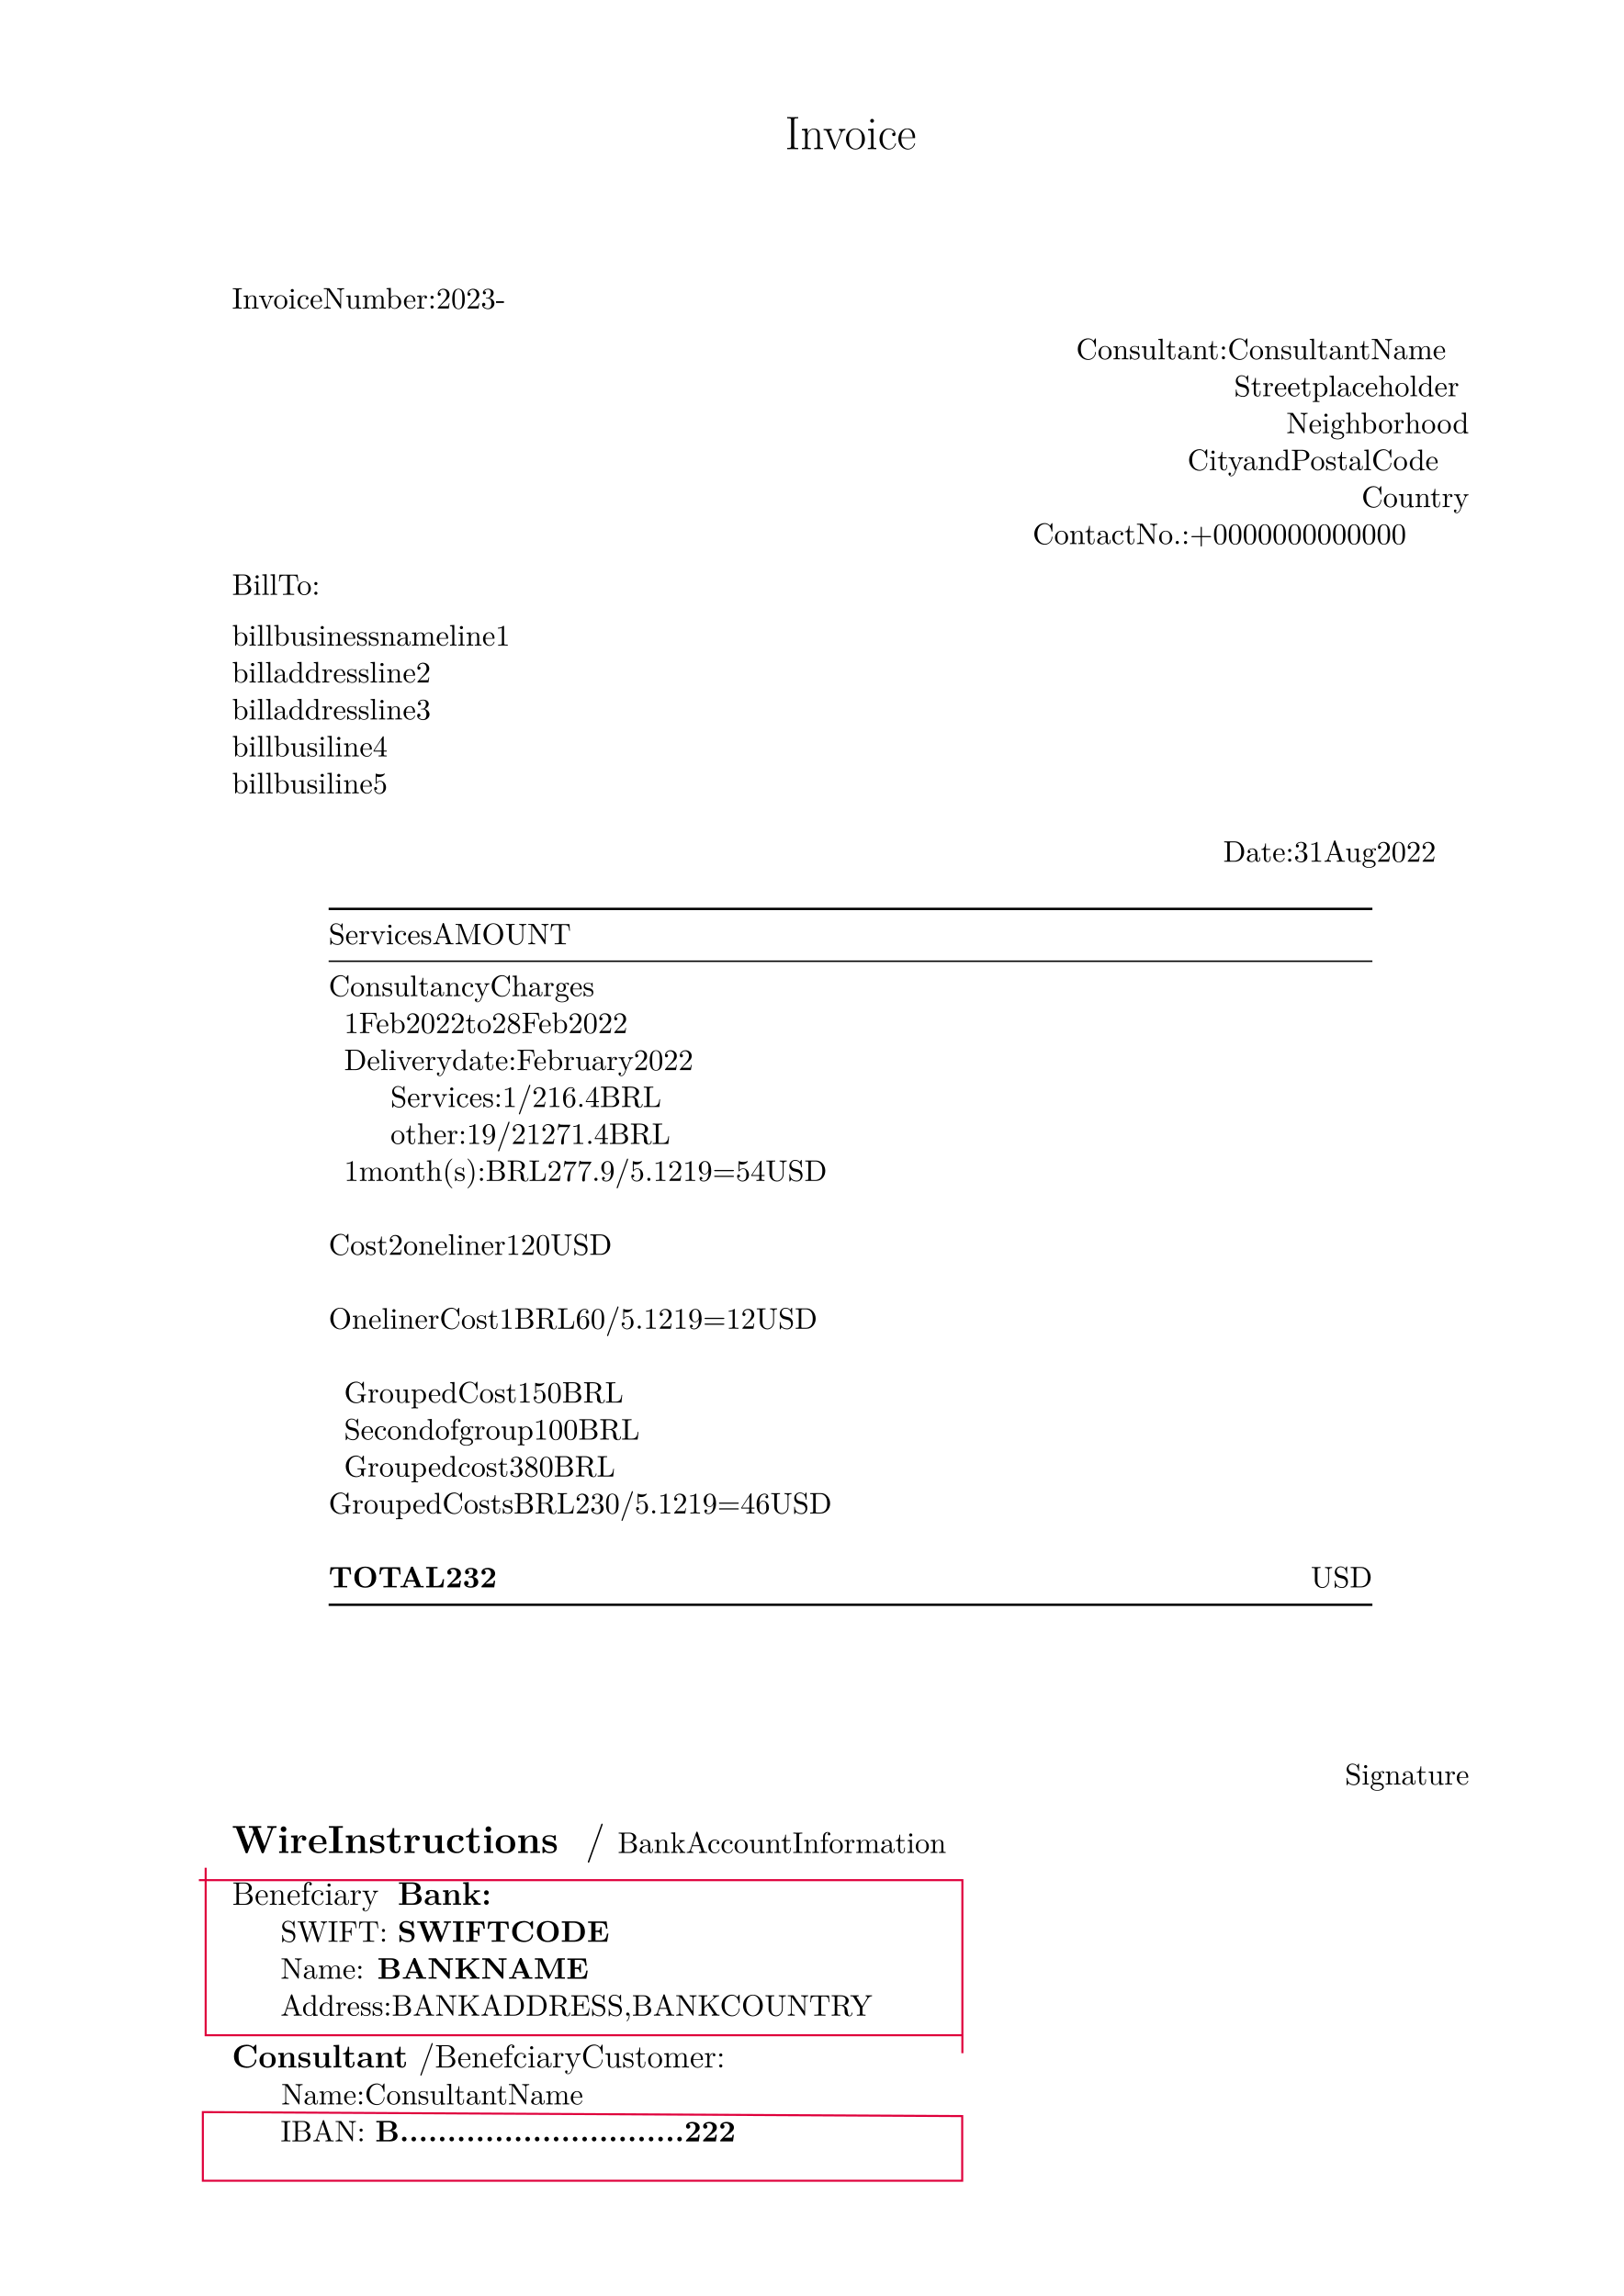
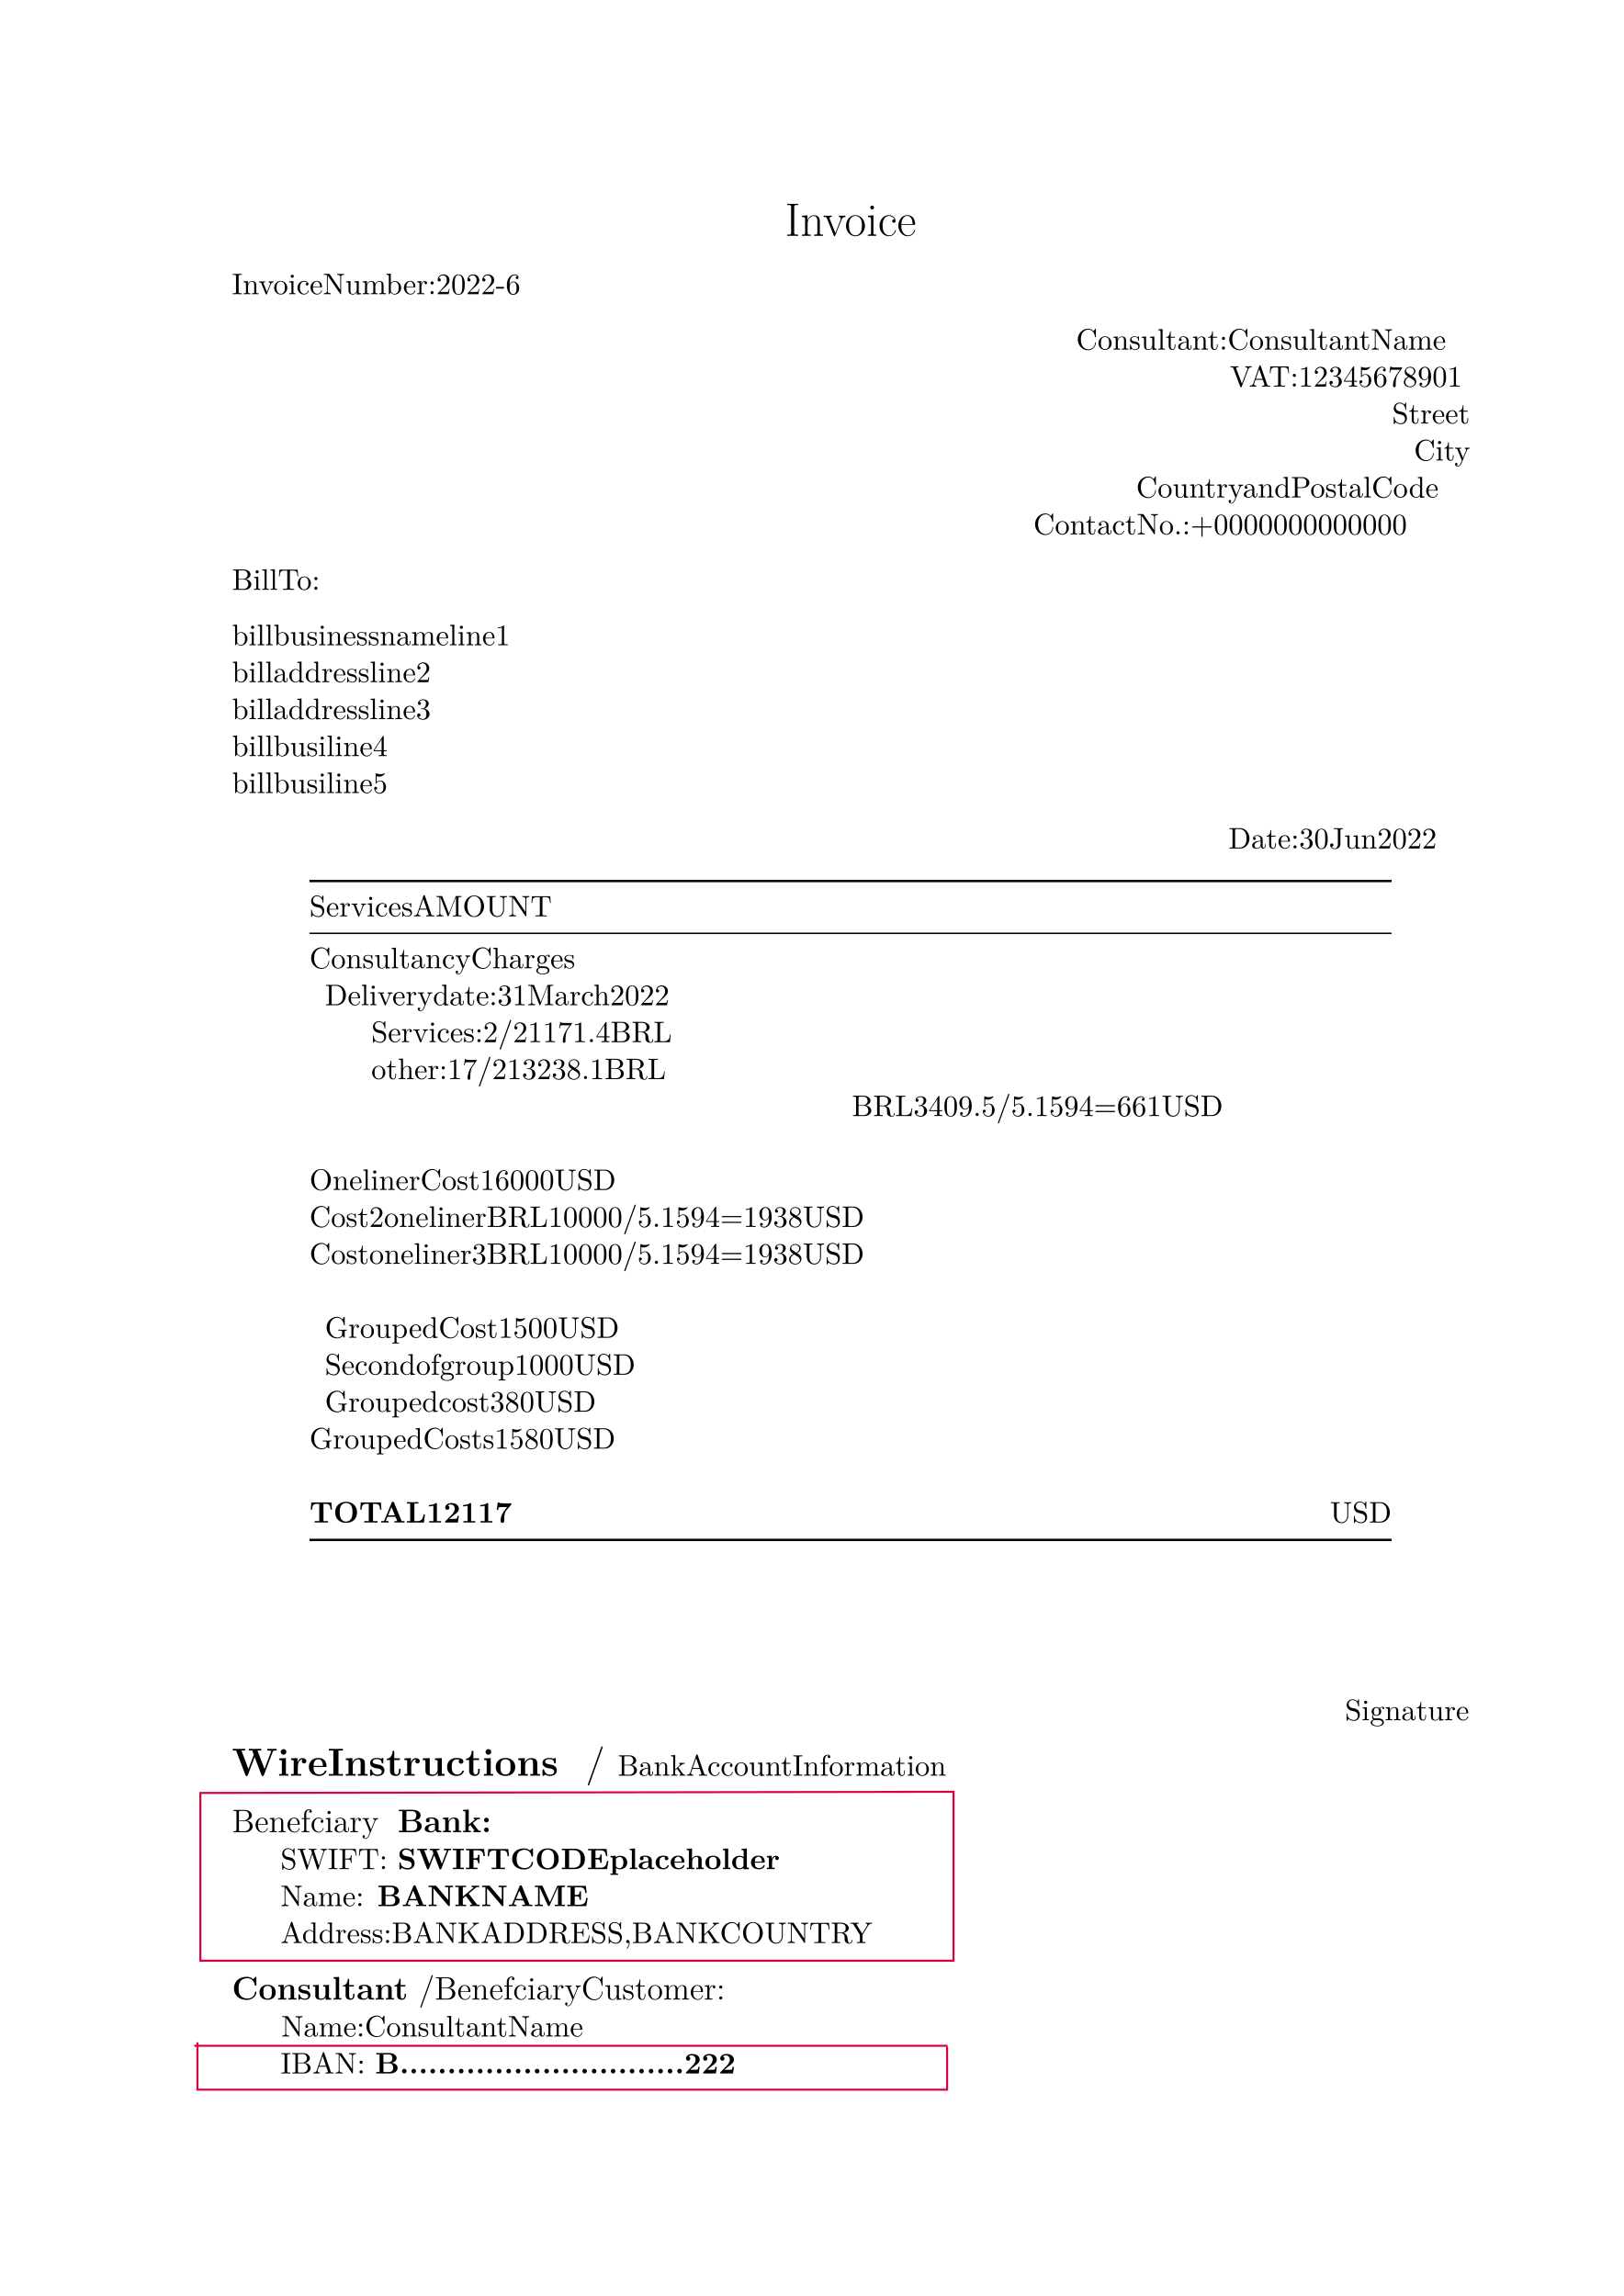
- <svg xmlns="http://www.w3.org/2000/svg" version="1.1" id="svg98" width="793.701" height="1122.52" viewBox="0 0 793.701 1122.52">
-   <defs id="defs102" />
-   <g id="g106" transform="matrix(1.333333,0,0,-1.333333,0,1122.52)">
-     <text xml:space="preserve" transform="matrix(1,0,0,-1,287.779,787.195)" style="font-variant:normal;font-weight:normal;font-size:17.215px;font-family:LMRoman17;-inkscape-font-specification:LMRoman17-Regular;writing-mode:lr-tb;fill:#000000;fill-opacity:1;fill-rule:nonzero;stroke:none" id="text110">
-       <tspan x="0 5.64 13.988 21.884 29.779 34.078 41.074" y="0" id="tspan108">Invoice</tspan>
+ <svg xmlns="http://www.w3.org/2000/svg" version="1.1" id="svg681" width="793.701" height="1122.52" viewBox="0 0 793.701 1122.52">
+   <defs id="defs685" />
+   <g id="g689" transform="matrix(1.333333,0,0,-1.333333,0,1122.52)">
+     <text xml:space="preserve" transform="matrix(1,0,0,-1,287.779,755.409)" style="font-variant:normal;font-weight:normal;font-size:17.215px;font-family:LMRoman17;-inkscape-font-specification:LMRoman17-Regular;writing-mode:lr-tb;fill:#000000;fill-opacity:1;fill-rule:nonzero;stroke:none" id="text693">
+       <tspan x="0 5.64 13.988 21.884 29.779 34.078 41.074" y="0" id="tspan691">Invoice</tspan>
    </text>
-     <text xml:space="preserve" transform="matrix(1,0,0,-1,85.039,728.752)" style="font-variant:normal;font-weight:normal;font-size:10.909px;font-family:LMRoman10;-inkscape-font-specification:LMRoman10-Regular;writing-mode:lr-tb;fill:#000000;fill-opacity:1;fill-rule:nonzero;stroke:none" id="text140">
-       <tspan x="0 3.939 9.694 15.157 20.612 23.631 28.48 36.973 45.155 51.215 60 66.366 71.215 75.488 83.362 88.816 94.271 99.726 105.18" y="0" id="tspan112">InvoiceNumber:2023-</tspan>
-       <tspan x="309.484 317.363 322.817 328.877 333.18 339.24 342.27 346.513 351.967 357.722 361.964 369.85 377.728 383.183 389.243 393.545 399.605 402.636 406.878 412.333 418.087 425.974 434.155 439.61 448.7" y="18.61" id="tspan114">Consultant:ConsultantName</tspan>
-       <tspan x="367.422 373.482 377.725 381.998 386.847 391.696 399.571 405.631 408.662 414.116 418.965 423.814 429.874 435.329 438.36 444.42 449.269" y="32.16" id="tspan116">Streetplaceholder</tspan>
-       <tspan x="386.544 394.726 399.575 402.605 408.06 413.815 420.18 425.635 429.908 435.968 441.728 447.488" y="45.709" id="tspan118">Neighborhood</tspan>
-       <tspan x="350.302 358.181 361.211 365.148 374.539 379.993 386.064 395.757 402.875 408.33 412.632 416.875 422.329 429.004 436.882 442.631 448.691" y="59.258" id="tspan120">CityandPostalCode</tspan>
-       <tspan x="414.12 421.999 427.453 433.513 439.268 443.51 447.783" y="72.807" id="tspan122">Country</tspan>
-       <tspan x="293.544 301.423 306.877 312.632 316.874 322.329 327.178 335.064 343.246 348.7 355.364 363.238 371.723 377.178 386.276 391.73 400.818 406.272 411.727 417.181 422.636 431.723 437.178 442.632 448.087" y="86.356" id="tspan124">ContactNo.:+0000000000000</tspan>
-       <tspan x="0 7.727 10.757 13.788 20.451 27.424 32.879" y="104.966" id="tspan126">BillTo:</tspan>
-       <tspan x="0 6.06 9.091 12.121 18.784 24.844 30.904 35.207 38.237 44.308 49.147 53.46 61.395 67.455 72.91 82 90.482 93.513 96.543 102.603 107.452" y="123.576" id="tspan128">billbusinessnameline1</tspan>
-       <tspan x="0 6.06 9.091 12.121 18.784 24.239 30.299 36.359 40.632 45.481 49.784 57.73 60.76 63.791 69.851 74.7" y="137.125" id="tspan130">billaddressline2</tspan>
-       <tspan x="0 6.06 9.091 12.121 18.784 24.239 30.299 36.359 40.632 45.481 49.784 57.73 60.76 63.791 69.851 74.7" y="150.674" id="tspan132">billaddressline3</tspan>
-       <tspan x="0 6.06 9.091 12.121 18.784 24.844 30.904 35.207 41.881 44.912 47.942 54.002 58.851" y="164.224" id="tspan134">billbusiline4</tspan>
-       <tspan x="0 6.06 9.091 12.121 18.784 24.844 30.904 35.207 41.881 44.912 47.942 54.002 58.851" y="177.773" id="tspan136">billbusiline5</tspan>
-       <tspan x="363.392 371.725 377.18 381.423 386.272 394.146 399.6 408.699 416.575 422.635 431.722 437.177 442.631 448.086" y="202.836" id="tspan138">Date:31Aug2022</tspan>
+     <text xml:space="preserve" transform="matrix(1,0,0,-1,85.039,734.007)" style="font-variant:normal;font-weight:normal;font-size:10.909px;font-family:LMRoman10;-inkscape-font-specification:LMRoman10-Regular;writing-mode:lr-tb;fill:#000000;fill-opacity:1;fill-rule:nonzero;stroke:none" id="text723">
+       <tspan x="0 3.939 9.694 15.157 20.612 23.631 28.48 36.973 45.155 51.215 60 66.366 71.215 75.488 83.362 88.816 94.271 99.726 105.18 108.816" y="0" id="tspan695">InvoiceNumber:2022-6</tspan>
+       <tspan x="309.484 317.363 322.817 328.877 333.18 339.24 342.27 346.513 351.967 357.722 361.964 369.85 377.728 383.183 389.243 393.545 399.605 402.636 406.878 412.333 418.087 425.974 434.155 439.61 448.7" y="20.324" id="tspan697">Consultant:ConsultantName</tspan>
+       <tspan x="365.847 372.818 380.094 387.973 394.636 400.091 405.545 411 416.454 421.909 427.363 432.818 438.273 443.727 449.182" y="33.873" id="tspan699">VAT:12345678901</tspan>
+       <tspan x="425.323 431.383 435.626 439.899 444.748 449.597" y="47.422" id="tspan701">Street</tspan>
+       <tspan x="433.341 441.22 444.25 448.187" y="60.972" id="tspan703">City</tspan>
+       <tspan x="331.484 339.363 344.817 350.877 356.632 360.874 365.147 374.549 380.003 386.063 395.756 402.874 408.329 412.631 416.874 422.328 429.003 436.881 442.63 448.69" y="74.521" id="tspan705">CountryandPostalCode</tspan>
+       <tspan x="293.816 301.695 307.149 312.904 317.146 322.601 327.45 335.336 343.518 348.972 355.636 363.51 371.995 377.45 386.548 392.002 401.09 406.544 411.999 417.453 422.908 431.995 437.45 442.904 448.359" y="88.07" id="tspan707">ContactNo.:+0000000000000</tspan>
+       <tspan x="0 7.727 10.757 13.788 20.451 27.424 32.879" y="108.394" id="tspan709">BillTo:</tspan>
+       <tspan x="0 6.06 9.091 12.121 18.784 24.844 30.904 35.207 38.237 44.308 49.147 53.46 61.395 67.455 72.91 82 90.482 93.513 96.543 102.603 111.096" y="128.718" id="tspan711">billbusinessnameline1</tspan>
+       <tspan x="0 6.06 9.091 12.121 18.784 24.239 30.299 36.359 40.632 45.481 49.784 57.73 60.76 63.791 69.851 78.333" y="142.267" id="tspan713">billaddressline2</tspan>
+       <tspan x="0 6.06 9.091 12.121 18.784 24.239 30.299 36.359 40.632 45.481 49.784 57.73 60.76 63.791 69.851 78.333" y="155.816" id="tspan715">billaddressline3</tspan>
+       <tspan x="0 6.06 9.091 12.121 18.784 24.844 30.904 35.207 41.881 44.912 47.942 54.002 62.484" y="169.365" id="tspan717">billbusiline4</tspan>
+       <tspan x="0 6.06 9.091 12.121 18.784 24.844 30.904 35.207 41.881 44.912 47.942 54.002 62.484" y="182.914" id="tspan719">billbusiline5</tspan>
+       <tspan x="365.331 373.664 379.119 383.362 388.211 396.085 401.539 410.638 416.244 422.304 431.997 437.451 442.906 448.36" y="203.238" id="tspan721">Date:30Jun2022</tspan>
    </text>
-     <g id="g142" transform="translate(120.482,508.62)">
-       <path d="M 0,0 H 382.658" style="fill:none;stroke:#000000;stroke-width:0.868;stroke-linecap:butt;stroke-linejoin:miter;stroke-miterlimit:10;stroke-dasharray:none;stroke-opacity:1" id="path144" />
+     <g id="g725" transform="translate(113.452,518.843)">
+       <path d="M 0,0 H 396.718" style="fill:none;stroke:#000000;stroke-width:0.868;stroke-linecap:butt;stroke-linejoin:miter;stroke-miterlimit:10;stroke-dasharray:none;stroke-opacity:1" id="path727" />
    </g>
-     <text xml:space="preserve" transform="matrix(1,0,0,-1,120.482,495.649)" style="font-variant:normal;font-weight:normal;font-size:10.909px;font-family:LMRoman10;-inkscape-font-specification:LMRoman10-Regular;writing-mode:lr-tb;fill:#000000;fill-opacity:1;fill-rule:nonzero;stroke:none" id="text148">
-       <tspan x="0 6.06 10.909 15.182 20.94 23.971 28.82 33.669 331.753 339.935 349.936 358.421 366.602 374.784" y="0" id="tspan146">ServicesAMOUNT</tspan>
+     <text xml:space="preserve" transform="matrix(1,0,0,-1,113.452,505.873)" style="font-variant:normal;font-weight:normal;font-size:10.909px;font-family:LMRoman10;-inkscape-font-specification:LMRoman10-Regular;writing-mode:lr-tb;fill:#000000;fill-opacity:1;fill-rule:nonzero;stroke:none" id="text731">
+       <tspan x="0 6.06 10.909 15.182 20.94 23.971 28.82 33.669 345.804 353.986 363.986 372.472 380.653 388.835" y="0" id="tspan729">ServicesAMOUNT</tspan>
    </text>
-     <g id="g150" transform="translate(120.482,489.435)">
-       <path d="M 0,0 H 382.658" style="fill:none;stroke:#000000;stroke-width:0.542;stroke-linecap:butt;stroke-linejoin:miter;stroke-miterlimit:10;stroke-dasharray:none;stroke-opacity:1" id="path152" />
+     <g id="g733" transform="translate(113.452,499.659)">
+       <path d="M 0,0 H 396.718" style="fill:none;stroke:#000000;stroke-width:0.542;stroke-linecap:butt;stroke-linejoin:miter;stroke-miterlimit:10;stroke-dasharray:none;stroke-opacity:1" id="path735" />
    </g>
-     <text xml:space="preserve" transform="matrix(1,0,0,-1,120.482,476.627)" style="font-variant:normal;font-weight:normal;font-size:10.909px;font-family:LMRoman10;-inkscape-font-specification:LMRoman10-Regular;writing-mode:lr-tb;fill:#000000;fill-opacity:1;fill-rule:nonzero;stroke:none" id="text178">
-       <tspan x="0 7.879 13.333 19.393 23.696 29.756 32.786 37.029 42.483 48.543 53.392 62.783 70.662 76.722 82.176 86.449 91.904 96.753" y="0" id="tspan154">ConsultancyCharges</tspan>
-       <tspan x="5.669 14.756 20.972 25.821 35.514 40.969 46.423 51.878 60.976 65.219 74.306 79.76 88.848 95.064 99.913 109.605 115.06 120.515 125.969" y="13.549" id="tspan156">1Feb2022to28Feb2022</tspan>
-       <tspan x="5.669 14.002 18.852 21.882 24.913 30.365 35.214 39.487 48.878 54.938 60.392 64.635 69.484 77.369 83.574 88.423 94.483 98.756 104.816 110.271 114.544 123.945 129.4 134.855 140.309" y="27.098" id="tspan158">Deliverydate:February2022</tspan>
-       <tspan x="22.677 28.737 33.586 37.859 43.617 46.648 51.497 56.346 60.648 163.17 168.624 174.079 179.533 242.381 247.835 250.866 268.277 276.004 284.034" y="40.648" id="tspan160">Services:1/216.4BRL</tspan>
-       <tspan x="22.677 28.132 32.374 38.434 43.283 47.556 157.714 163.169 168.623 174.078 179.532 231.471 236.925 242.38 247.834 250.865 268.276 276.003 284.033" y="54.197" id="tspan162">other:19/21271.4BRL</tspan>
-       <tspan x="5.669 14.756 23.847 29.301 35.067 39.309 45.369 49.612 53.914 58.157 196.94 204.667 212.698 231.472 236.927 242.381 247.836 250.866 268.277 277.365 282.819 285.85 291.304 296.759 302.213 311.311 345.542 350.997 360.084 368.266 374.326" y="67.746" id="tspan164">1month(s):BRL277.9/5.1219=54USD</tspan>
-       <tspan x="0 7.879 13.333 17.636 25.511 34.609 40.064 46.124 50.973 54.003 57.034 63.094 67.943 340.078 345.533 350.987 360.085 368.267 374.327" y="94.844" id="tspan166">Cost2oneliner120USD</tspan>
-       <tspan x="0 8.485 14.545 19.394 22.425 25.455 31.515 36.364 44.27 52.149 57.603 61.906 69.792 196.949 204.675 212.706 245.411 250.866 268.277 277.375 282.829 285.849 291.304 296.758 302.213 311.311 345.541 350.996 360.083 368.265 374.325" y="121.943" id="tspan168">OnelinerCost1BRL60/5.1219=12USD</tspan>
-       <tspan x="5.669 14.229 18.502 23.957 30.017 36.382 41.232 50.924 58.803 64.257 68.56 76.446 245.417 250.872 268.283 276.01 284.04" y="149.041" id="tspan170">GroupedCost150BRL</tspan>
-       <tspan x="5.669 11.729 16.578 21.427 26.882 32.942 42.634 48.089 55.065 60.52 64.793 70.248 76.308 239.96 245.415 250.87 268.28 276.007 284.038" y="162.59" id="tspan172">Secondofgroup100BRL</tspan>
-       <tspan x="5.669 14.229 18.502 23.957 30.017 36.382 41.232 50.924 55.773 61.228 65.531 73.417 245.41 250.864 268.275 276.002 284.032" y="176.139" id="tspan174">Groupedcost380BRL</tspan>
-       <tspan x="0 8.56 12.833 18.288 24.348 30.713 35.563 45.255 53.134 58.588 62.891 67.134 196.945 204.672 212.702 239.964 245.419 250.873 268.273 277.371 282.826 285.857 291.311 296.766 302.22 311.308 345.538 350.993 360.08 368.262 374.322" y="189.689" id="tspan176">GroupedCostsBRL230/5.1219=46USD</tspan>
+     <text xml:space="preserve" transform="matrix(1,0,0,-1,113.452,486.851)" style="font-variant:normal;font-weight:normal;font-size:10.909px;font-family:LMRoman10;-inkscape-font-specification:LMRoman10-Regular;writing-mode:lr-tb;fill:#000000;fill-opacity:1;fill-rule:nonzero;stroke:none" id="text761">
+       <tspan x="0 7.879 13.333 19.393 23.696 29.756 32.786 37.029 42.483 48.543 53.392 62.783 70.662 76.722 82.176 86.449 91.904 96.753" y="0" id="tspan737">ConsultancyCharges</tspan>
+       <tspan x="5.669 14.002 18.852 21.882 24.913 30.365 35.214 39.487 48.878 54.938 60.392 64.635 69.484 77.369 82.824 91.911 101.911 107.366 111.639 116.183 125.886 131.341 136.795 142.25" y="13.549" id="tspan739">Deliverydate:31March2022</tspan>
+       <tspan x="22.677 28.737 33.586 37.859 43.617 46.648 51.497 56.346 60.648 165.112 170.566 176.021 181.475 238.868 244.323 249.777 255.232 258.262 275.673 283.4 291.43" y="27.099" id="tspan741">Services:2/21171.4BRL</tspan>
+       <tspan x="22.677 28.132 32.374 38.434 43.283 47.556 159.656 165.111 170.565 176.02 181.474 233.412 238.867 244.322 249.776 255.231 258.261 275.672 283.399 291.429" y="40.648" id="tspan743">other:17/213238.1BRL</tspan>
+       <tspan x="198.883 206.61 214.64 233.415 238.869 244.324 249.778 255.233 258.263 275.674 284.762 290.216 293.247 298.701 304.156 309.61 318.698 354.139 359.594 365.048 374.146 382.328 388.388" y="54.197" id="tspan745">BRL3409.5/5.1594=661USD</tspan>
+       <tspan x="0 8.485 14.545 19.394 22.425 25.455 31.515 36.364 44.27 52.149 57.603 61.906 69.792 348.683 354.138 359.592 365.047 374.145 382.327 388.387" y="81.295" id="tspan747">OnelinerCost16000USD</tspan>
+       <tspan x="0 7.879 13.333 17.636 25.511 34.609 40.064 46.124 50.973 54.003 57.034 63.094 67.943 198.882 206.609 214.639 236.446 241.901 247.355 252.81 258.264 275.675 284.762 290.217 293.248 298.702 304.157 309.611 318.698 348.685 354.14 359.594 365.049 374.147 382.329 388.389" y="94.844" id="tspan749">Cost2onelinerBRL10000/5.1594=1938USD</tspan>
+       <tspan x="0 7.879 13.333 17.636 25.511 30.965 37.025 41.875 44.905 47.936 53.996 58.845 66.762 198.882 206.609 214.639 236.446 241.901 247.355 252.81 258.264 275.675 284.762 290.217 293.248 298.702 304.157 309.611 318.698 348.685 354.14 359.594 365.049 374.147 382.329 388.389" y="108.394" id="tspan751">Costoneliner3BRL10000/5.1594=1938USD</tspan>
+       <tspan x="5.669 14.229 18.502 23.957 30.017 36.382 41.232 50.924 58.803 64.257 68.56 76.446 247.348 252.803 258.257 275.668 283.85 289.91" y="135.492" id="tspan753">GroupedCost1500USD</tspan>
+       <tspan x="5.669 11.729 16.578 21.427 26.882 32.942 42.634 48.089 55.065 60.52 64.793 70.248 76.308 241.902 247.357 252.811 258.266 275.677 283.859 289.919" y="149.041" id="tspan755">Secondofgroup1000USD</tspan>
+       <tspan x="5.669 14.229 18.502 23.957 30.017 36.382 41.232 50.924 55.773 61.228 65.531 73.417 252.806 258.26 275.671 283.853 289.913" y="162.59" id="tspan757">Groupedcost380USD</tspan>
+       <tspan x="0 8.56 12.833 18.288 24.348 30.713 35.563 45.255 53.134 58.588 62.891 67.134 348.691 354.145 359.6 365.054 374.142 382.324 388.384" y="176.14" id="tspan759">GroupedCosts1580USD</tspan>
    </text>
-     <text xml:space="preserve" transform="matrix(1,0,0,-1,120.482,259.84)" style="font-variant:normal;font-weight:bold;font-size:10.909px;font-family:LMRoman10;-inkscape-font-specification:LMRoman10-Bold;writing-mode:lr-tb;fill:#000000;fill-opacity:1;fill-rule:nonzero;stroke:none" id="text182">
-       <tspan x="0 8.727 18.152 25.832 35.316 337.626 343.898 350.171" y="0" id="tspan180">TOTAL232</tspan>
+     <text xml:space="preserve" transform="matrix(1,0,0,-1,113.452,283.613)" style="font-variant:normal;font-weight:bold;font-size:10.909px;font-family:LMRoman10;-inkscape-font-specification:LMRoman10-Bold;writing-mode:lr-tb;fill:#000000;fill-opacity:1;fill-rule:nonzero;stroke:none" id="text765">
+       <tspan x="0 8.727 18.152 25.832 35.316 339.142 345.415 351.688 357.96 364.233" y="0" id="tspan763">TOTAL12117</tspan>
    </text>
-     <text xml:space="preserve" transform="matrix(1,0,0,-1,480.564,259.84)" style="font-variant:normal;font-weight:normal;font-size:10.909px;font-family:LMRoman10;-inkscape-font-specification:LMRoman10-Regular;writing-mode:lr-tb;fill:#000000;fill-opacity:1;fill-rule:nonzero;stroke:none" id="text186">
-       <tspan x="0 8.182 14.242" y="0" id="tspan184">USD</tspan>
+     <text xml:space="preserve" transform="matrix(1,0,0,-1,487.594,283.613)" style="font-variant:normal;font-weight:normal;font-size:10.909px;font-family:LMRoman10;-inkscape-font-specification:LMRoman10-Regular;writing-mode:lr-tb;fill:#000000;fill-opacity:1;fill-rule:nonzero;stroke:none" id="text769">
+       <tspan x="0 8.182 14.242" y="0" id="tspan767">USD</tspan>
    </text>
-     <g id="g188" transform="translate(120.482,253.463)">
-       <path d="M 0,0 H 382.658" style="fill:none;stroke:#000000;stroke-width:0.868;stroke-linecap:butt;stroke-linejoin:miter;stroke-miterlimit:10;stroke-dasharray:none;stroke-opacity:1" id="path190" />
+     <g id="g771" transform="translate(113.452,277.236)">
+       <path d="M 0,0 H 396.718" style="fill:none;stroke:#000000;stroke-width:0.868;stroke-linecap:butt;stroke-linejoin:miter;stroke-miterlimit:10;stroke-dasharray:none;stroke-opacity:1" id="path773" />
    </g>
-     <text xml:space="preserve" transform="matrix(1,0,0,-1,493.098,187.519)" style="font-variant:normal;font-weight:normal;font-size:10.909px;font-family:LMRoman10;-inkscape-font-specification:LMRoman10-Regular;writing-mode:lr-tb;fill:#000000;fill-opacity:1;fill-rule:nonzero;stroke:none" id="text194">
-       <tspan x="0 6.06 9.091 14.545 20.605 26.06 30.302 36.362 40.635" y="0" id="tspan192">Signature</tspan>
+     <text xml:space="preserve" transform="matrix(1,0,0,-1,493.098,211.114)" style="font-variant:normal;font-weight:normal;font-size:10.909px;font-family:LMRoman10;-inkscape-font-specification:LMRoman10-Regular;writing-mode:lr-tb;fill:#000000;fill-opacity:1;fill-rule:nonzero;stroke:none" id="text777">
+       <tspan x="0 6.06 9.091 14.545 20.605 26.06 30.302 36.362 40.635" y="0" id="tspan775">Signature</tspan>
    </text>
-     <text xml:space="preserve" transform="matrix(1,0,0,-1,85.039,162.456)" style="font-variant:normal;font-weight:bold;font-size:14.346px;font-family:LMRoman12;-inkscape-font-specification:LMRoman12-Bold;writing-mode:lr-tb;fill:#000000;fill-opacity:1;fill-rule:nonzero;stroke:none" id="text198">
-       <tspan x="0 16.67 21.153 27.746 40.489 46.5 55.467 61.832 68.109 74.701 83.667 90.84 97.117 101.6 109.67 118.636" y="0" id="tspan196">WireInstructions</tspan>
+     <text xml:space="preserve" transform="matrix(1,0,0,-1,85.039,190.79)" style="font-variant:normal;font-weight:bold;font-size:14.346px;font-family:LMRoman12;-inkscape-font-specification:LMRoman12-Bold;writing-mode:lr-tb;fill:#000000;fill-opacity:1;fill-rule:nonzero;stroke:none" id="text781">
+       <tspan x="0 16.67 21.153 27.746 40.489 46.5 55.467 61.832 68.109 74.701 83.667 90.84 97.117 101.6 109.67 118.636" y="0" id="tspan779">WireInstructions</tspan>
    </text>
-     <text xml:space="preserve" transform="matrix(1,0,0,-1,214.725,162.456)" style="font-variant:normal;font-weight:normal;font-size:14.346px;font-family:LMRoman12;-inkscape-font-specification:LMRoman12-Regular;writing-mode:lr-tb;fill:#000000;fill-opacity:1;fill-rule:nonzero;stroke:none" id="text202">
-       <tspan x="0" y="0" id="tspan200">/</tspan>
+     <text xml:space="preserve" transform="matrix(1,0,0,-1,214.725,190.79)" style="font-variant:normal;font-weight:normal;font-size:14.346px;font-family:LMRoman12;-inkscape-font-specification:LMRoman12-Regular;writing-mode:lr-tb;fill:#000000;fill-opacity:1;fill-rule:nonzero;stroke:none" id="text785">
+       <tspan x="0" y="0" id="tspan783">/</tspan>
    </text>
-     <text xml:space="preserve" transform="matrix(1,0,0,-1,226.431,162.456)" style="font-variant:normal;font-weight:normal;font-size:10.909px;font-family:LMRoman10;-inkscape-font-specification:LMRoman10-Regular;writing-mode:lr-tb;fill:#000000;fill-opacity:1;fill-rule:nonzero;stroke:none" id="text206">
-       <tspan x="0 7.727 13.181 19.241 28.632 36.519 41.368 46.207 51.661 57.732 63.487 71.362 75.301 81.361 84.694 90.148 94.422 103.512 108.967 113.209 116.24 121.694" y="0" id="tspan204">BankAccountInformation</tspan>
+     <text xml:space="preserve" transform="matrix(1,0,0,-1,226.431,190.79)" style="font-variant:normal;font-weight:normal;font-size:10.909px;font-family:LMRoman10;-inkscape-font-specification:LMRoman10-Regular;writing-mode:lr-tb;fill:#000000;fill-opacity:1;fill-rule:nonzero;stroke:none" id="text789">
+       <tspan x="0 7.727 13.181 19.241 28.632 36.519 41.368 46.207 51.661 57.732 63.487 71.362 75.301 81.361 84.694 90.148 94.422 103.512 108.967 113.209 116.24 121.694" y="0" id="tspan787">BankAccountInformation</tspan>
    </text>
-     <text xml:space="preserve" transform="matrix(1,0,0,-1,85.039,143.447)" style="font-variant:normal;font-weight:normal;font-size:11.955px;font-family:LMRoman12;-inkscape-font-specification:LMRoman12-Regular;writing-mode:lr-tb;fill:#000000;fill-opacity:1;fill-rule:nonzero;stroke:none" id="text210">
-       <tspan x="0 8.29 13.493 19.996 25.199 31.703 36.906 40.158 46.011 50.563" y="0" id="tspan208">Benefciary</tspan>
+     <text xml:space="preserve" transform="matrix(1,0,0,-1,85.039,170.068)" style="font-variant:normal;font-weight:normal;font-size:11.955px;font-family:LMRoman12;-inkscape-font-specification:LMRoman12-Regular;writing-mode:lr-tb;fill:#000000;fill-opacity:1;fill-rule:nonzero;stroke:none" id="text793">
+       <tspan x="0 8.29 13.493 19.996 25.199 31.703 36.906 40.158 46.011 50.563" y="0" id="tspan791">Benefciary</tspan>
    </text>
-     <text xml:space="preserve" transform="matrix(1,0,0,-1,145.789,143.447)" style="font-variant:normal;font-weight:bold;font-size:11.955px;font-family:LMRoman12;-inkscape-font-specification:LMRoman12-Bold;writing-mode:lr-tb;fill:#000000;fill-opacity:1;fill-rule:nonzero;stroke:none" id="text214">
-       <tspan x="0 9.561 16.099 23.571 30.669" y="0" id="tspan212">Bank:</tspan>
+     <text xml:space="preserve" transform="matrix(1,0,0,-1,145.789,170.068)" style="font-variant:normal;font-weight:bold;font-size:11.955px;font-family:LMRoman12;-inkscape-font-specification:LMRoman12-Bold;writing-mode:lr-tb;fill:#000000;fill-opacity:1;fill-rule:nonzero;stroke:none" id="text797">
+       <tspan x="0 9.561 16.099 23.571 30.669" y="0" id="tspan795">Bank:</tspan>
    </text>
-     <text xml:space="preserve" transform="matrix(1,0,0,-1,102.849,129.898)" style="font-variant:normal;font-weight:normal;font-size:10.909px;font-family:LMRoman10;-inkscape-font-specification:LMRoman10-Regular;writing-mode:lr-tb;fill:#000000;fill-opacity:1;fill-rule:nonzero;stroke:none" id="text218">
-       <tspan x="0 6.06 17.272 21.212 28.333 36.212" y="0" id="tspan216">SWIFT:</tspan>
+     <text xml:space="preserve" transform="matrix(1,0,0,-1,102.849,156.519)" style="font-variant:normal;font-weight:normal;font-size:10.909px;font-family:LMRoman10;-inkscape-font-specification:LMRoman10-Regular;writing-mode:lr-tb;fill:#000000;fill-opacity:1;fill-rule:nonzero;stroke:none" id="text801">
+       <tspan x="0 6.06 17.272 21.212 28.333 36.212" y="0" id="tspan799">SWIFT:</tspan>
    </text>
-     <text xml:space="preserve" transform="matrix(1,0,0,-1,145.728,129.898)" style="font-variant:normal;font-weight:bold;font-size:10.909px;font-family:LMRoman10;-inkscape-font-specification:LMRoman10-Bold;writing-mode:lr-tb;fill:#000000;fill-opacity:1;fill-rule:nonzero;stroke:none" id="text222">
-       <tspan x="0 6.97 19.94 24.697 32.591 45.496 54.557 63.982 73.603" y="0" id="tspan220">SWIFTCODE</tspan>
+     <text xml:space="preserve" transform="matrix(1,0,0,-1,145.728,156.519)" style="font-variant:normal;font-weight:bold;font-size:10.909px;font-family:LMRoman10;-inkscape-font-specification:LMRoman10-Bold;writing-mode:lr-tb;fill:#000000;fill-opacity:1;fill-rule:nonzero;stroke:none" id="text805">
+       <tspan x="0 6.97 19.94 24.697 32.591 45.496 54.557 63.982 73.603 86.034 93.003 96.488 102.586 108.162 113.912 120.882 127.154 130.639 137.608 143.359" y="0" id="tspan803">SWIFTCODEplaceholder</tspan>
    </text>
-     <text xml:space="preserve" transform="matrix(1,0,0,-1,102.849,116.349)" style="font-variant:normal;font-weight:normal;font-size:10.909px;font-family:LMRoman10;-inkscape-font-specification:LMRoman10-Regular;writing-mode:lr-tb;fill:#000000;fill-opacity:1;fill-rule:nonzero;stroke:none" id="text226">
-       <tspan x="0 8.182 13.636 22.727 27.576" y="0" id="tspan224">Name:</tspan>
+     <text xml:space="preserve" transform="matrix(1,0,0,-1,102.849,142.969)" style="font-variant:normal;font-weight:normal;font-size:10.909px;font-family:LMRoman10;-inkscape-font-specification:LMRoman10-Regular;writing-mode:lr-tb;fill:#000000;fill-opacity:1;fill-rule:nonzero;stroke:none" id="text809">
+       <tspan x="0 8.182 13.636 22.727 27.576" y="0" id="tspan807">Name:</tspan>
    </text>
-     <text xml:space="preserve" transform="matrix(1,0,0,-1,138.303,116.349)" style="font-variant:normal;font-weight:bold;font-size:10.909px;font-family:LMRoman10;-inkscape-font-specification:LMRoman10-Bold;writing-mode:lr-tb;fill:#000000;fill-opacity:1;fill-rule:nonzero;stroke:none" id="text230">
-       <tspan x="0 8.924 18.408 28.226 42.238 52.056 61.54 73.45" y="0" id="tspan228">BANKNAME</tspan>
+     <text xml:space="preserve" transform="matrix(1,0,0,-1,138.303,142.969)" style="font-variant:normal;font-weight:bold;font-size:10.909px;font-family:LMRoman10;-inkscape-font-specification:LMRoman10-Bold;writing-mode:lr-tb;fill:#000000;fill-opacity:1;fill-rule:nonzero;stroke:none" id="text813">
+       <tspan x="0 8.924 18.408 28.226 42.238 52.056 61.54 73.45" y="0" id="tspan811">BANKNAME</tspan>
    </text>
-     <text xml:space="preserve" transform="matrix(1,0,0,-1,102.849,102.8)" style="font-variant:normal;font-weight:normal;font-size:10.909px;font-family:LMRoman10;-inkscape-font-specification:LMRoman10-Regular;writing-mode:lr-tb;fill:#000000;fill-opacity:1;fill-rule:nonzero;stroke:none" id="text234">
-       <tspan x="0 7.876 13.936 19.996 24.269 29.119 33.421 37.724 45.609 53.336 61.518 69.699 81.817 89.999 98.332 106.666 114.696 122.12 128.18 134.24 140.914 148.641 156.823 165.005 177.122 185.001 193.486 201.668 209.85 217.728 224.853" y="0" id="tspan232">Address:BANKADDRESS,BANKCOUNTRY</tspan>
+     <text xml:space="preserve" transform="matrix(1,0,0,-1,102.849,129.42)" style="font-variant:normal;font-weight:normal;font-size:10.909px;font-family:LMRoman10;-inkscape-font-specification:LMRoman10-Regular;writing-mode:lr-tb;fill:#000000;fill-opacity:1;fill-rule:nonzero;stroke:none" id="text817">
+       <tspan x="0 7.876 13.936 19.996 24.269 29.119 33.421 37.724 45.609 53.336 61.518 69.699 81.817 89.999 98.332 106.666 114.696 122.12 128.18 134.24 140.914 148.641 156.823 165.005 177.122 185.001 193.486 201.668 209.85 217.728 224.853" y="0" id="tspan815">Address:BANKADDRESS,BANKCOUNTRY</tspan>
    </text>
-     <text xml:space="preserve" transform="matrix(1,0,0,-1,85.039,83.791)" style="font-variant:normal;font-weight:bold;font-size:11.955px;font-family:LMRoman12;-inkscape-font-specification:LMRoman12-Bold;writing-mode:lr-tb;fill:#000000;fill-opacity:1;fill-rule:nonzero;stroke:none" id="text238">
-       <tspan x="0 9.714 16.438 23.91 29.215 36.687 40.423 45.653 52.192 59.293" y="0" id="tspan236">Consultant</tspan>
+     <text xml:space="preserve" transform="matrix(1,0,0,-1,85.039,108.698)" style="font-variant:normal;font-weight:bold;font-size:11.955px;font-family:LMRoman12;-inkscape-font-specification:LMRoman12-Bold;writing-mode:lr-tb;fill:#000000;fill-opacity:1;fill-rule:nonzero;stroke:none" id="text821">
+       <tspan x="0 9.714 16.438 23.91 29.215 36.687 40.423 45.653 52.192 59.293" y="0" id="tspan819">Consultant</tspan>
    </text>
-     <text xml:space="preserve" transform="matrix(1,0,0,-1,153.462,83.791)" style="font-variant:normal;font-weight:normal;font-size:11.955px;font-family:LMRoman12;-inkscape-font-specification:LMRoman12-Regular;writing-mode:lr-tb;fill:#000000;fill-opacity:1;fill-rule:nonzero;stroke:none" id="text242">
-       <tspan x="0 9.751 18.04 23.243 29.747 34.95 41.453 46.656 49.908 55.761 60.314 70.402 78.856 85.36 89.977 94.53 100.383 110.138 115.329 123.791" y="0" id="tspan240">/BenefciaryCustomer:</tspan>
+     <text xml:space="preserve" transform="matrix(1,0,0,-1,153.462,108.698)" style="font-variant:normal;font-weight:normal;font-size:11.955px;font-family:LMRoman12;-inkscape-font-specification:LMRoman12-Regular;writing-mode:lr-tb;fill:#000000;fill-opacity:1;fill-rule:nonzero;stroke:none" id="text825">
+       <tspan x="0 9.751 18.04 23.243 29.747 34.95 41.453 46.656 49.908 55.761 60.314 70.402 78.856 85.36 89.977 94.53 100.383 110.138 115.329 123.791" y="0" id="tspan823">/BenefciaryCustomer:</tspan>
    </text>
-     <text xml:space="preserve" transform="matrix(1,0,0,-1,103.115,70.242)" style="font-variant:normal;font-weight:normal;font-size:10.909px;font-family:LMRoman10;-inkscape-font-specification:LMRoman10-Regular;writing-mode:lr-tb;fill:#000000;fill-opacity:1;fill-rule:nonzero;stroke:none" id="text248">
-       <tspan x="0 8.182 13.636 22.727 27.576 35.45 43.329 48.783 54.843 59.146 65.206 68.236 72.479 77.934 83.699 91.574 99.756 105.211 114.301" y="0" id="tspan244">Name:ConsultantName</tspan>
-       <tspan x="-0.266 3.673 11.4 19.582 27.764" y="13.549" id="tspan246">IBAN:</tspan>
+     <text xml:space="preserve" transform="matrix(1,0,0,-1,103.115,95.149)" style="font-variant:normal;font-weight:normal;font-size:10.909px;font-family:LMRoman10;-inkscape-font-specification:LMRoman10-Regular;writing-mode:lr-tb;fill:#000000;fill-opacity:1;fill-rule:nonzero;stroke:none" id="text831">
+       <tspan x="0 8.182 13.636 22.727 27.576 35.45 43.329 48.783 54.843 59.146 65.206 68.236 72.479 77.934 83.699 91.574 99.756 105.211 114.301" y="0" id="tspan827">Name:ConsultantName</tspan>
+       <tspan x="-0.266 3.673 11.4 19.582 27.764" y="13.549" id="tspan829">IBAN:</tspan>
    </text>
-     <text xml:space="preserve" transform="matrix(1,0,0,-1,137.545,56.693)" style="font-variant:normal;font-weight:bold;font-size:10.909px;font-family:LMRoman10;-inkscape-font-specification:LMRoman10-Bold;writing-mode:lr-tb;fill:#000000;fill-opacity:1;fill-rule:nonzero;stroke:none" id="text252">
-       <tspan x="0 8.924 14.503 20.081 25.649 31.228 36.807 42.375 47.954 53.533 59.112 64.68 70.259 75.838 81.406 86.985 92.564 98.143 103.711 109.29 114.868 120.436 126.015 131.594 137.173 142.741 148.32 153.899 159.467 165.046 170.625 176.204 182.477 188.749" y="0" id="tspan250">B..............................222</tspan>
+     <text xml:space="preserve" transform="matrix(1,0,0,-1,137.545,81.6)" style="font-variant:normal;font-weight:bold;font-size:10.909px;font-family:LMRoman10;-inkscape-font-specification:LMRoman10-Bold;writing-mode:lr-tb;fill:#000000;fill-opacity:1;fill-rule:nonzero;stroke:none" id="text835">
+       <tspan x="0 8.924 14.503 20.081 25.649 31.228 36.807 42.375 47.954 53.533 59.112 64.68 70.259 75.838 81.406 86.985 92.564 98.143 103.711 109.29 114.868 120.436 126.015 131.594 137.173 142.741 148.32 153.899 159.467 165.046 170.625 176.204 182.477 188.749" y="0" id="tspan833">B..............................222</tspan>
    </text>
-     <path style="opacity:0.994;fill:none;stroke:#df003b;stroke-width:0.75" d="M 75.401,157.03 V 95.619 l 277.423,0" id="path421" />
-     <path style="opacity:0.994;fill:none;stroke:#df003b;stroke-width:0.75" d="m 352.824,89.031 v 63.455 l -279.913,0" id="path423" />
-     <path style="opacity:0.994;fill:none;stroke:#df003b;stroke-width:0.75" d="M 74.368,67.433 V 42.26 H 352.76 v 23.703 z" id="path425" />
+     <path style="opacity:0.994;fill:none;stroke:#df003b;stroke-width:0.75" d="M 73.456,184.458 V 122.935 H 349.576 v 61.948 z" id="path837" />
+     <path style="opacity:0.994;fill:none;stroke:#df003b;stroke-width:0.75" d="M 71.2,91.751 H 347.359" id="path839" />
+     <path style="opacity:0.994;fill:none;stroke:#df003b;stroke-width:0.75" d="M 347.222,91.535 V 75.656 H 72.383 l 0,17.345" id="path841" />
  </g>
</svg>
